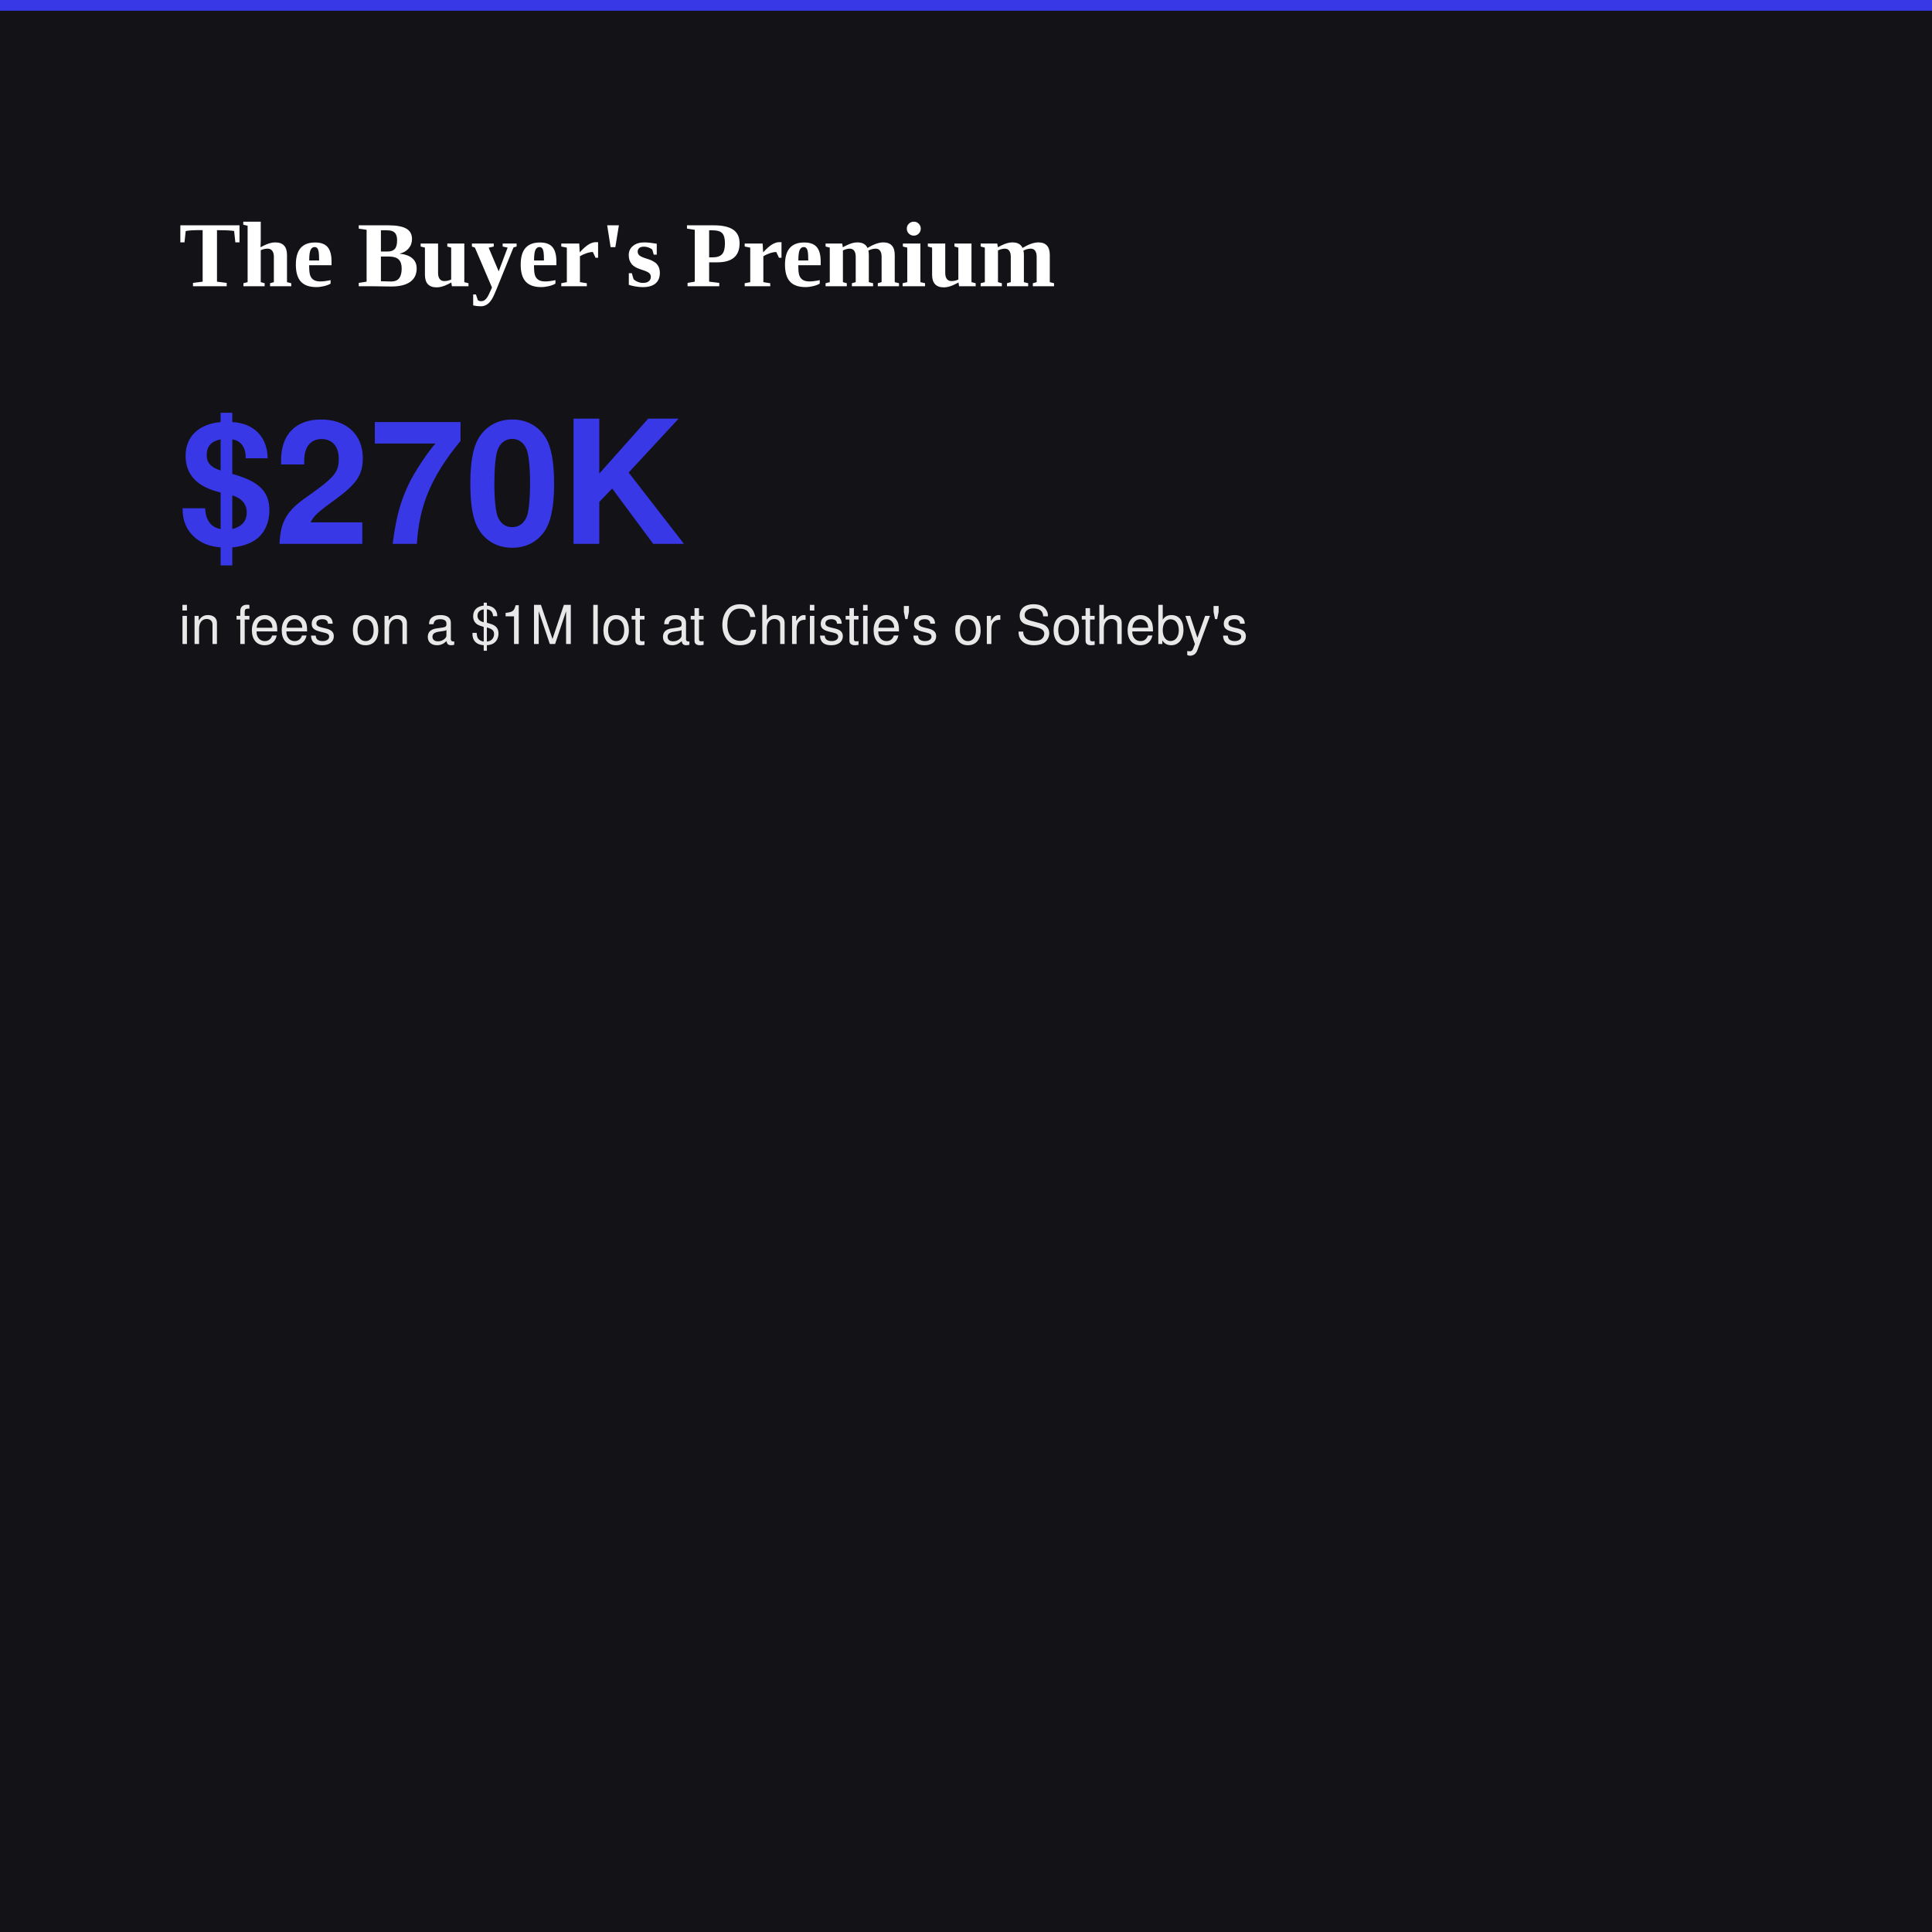
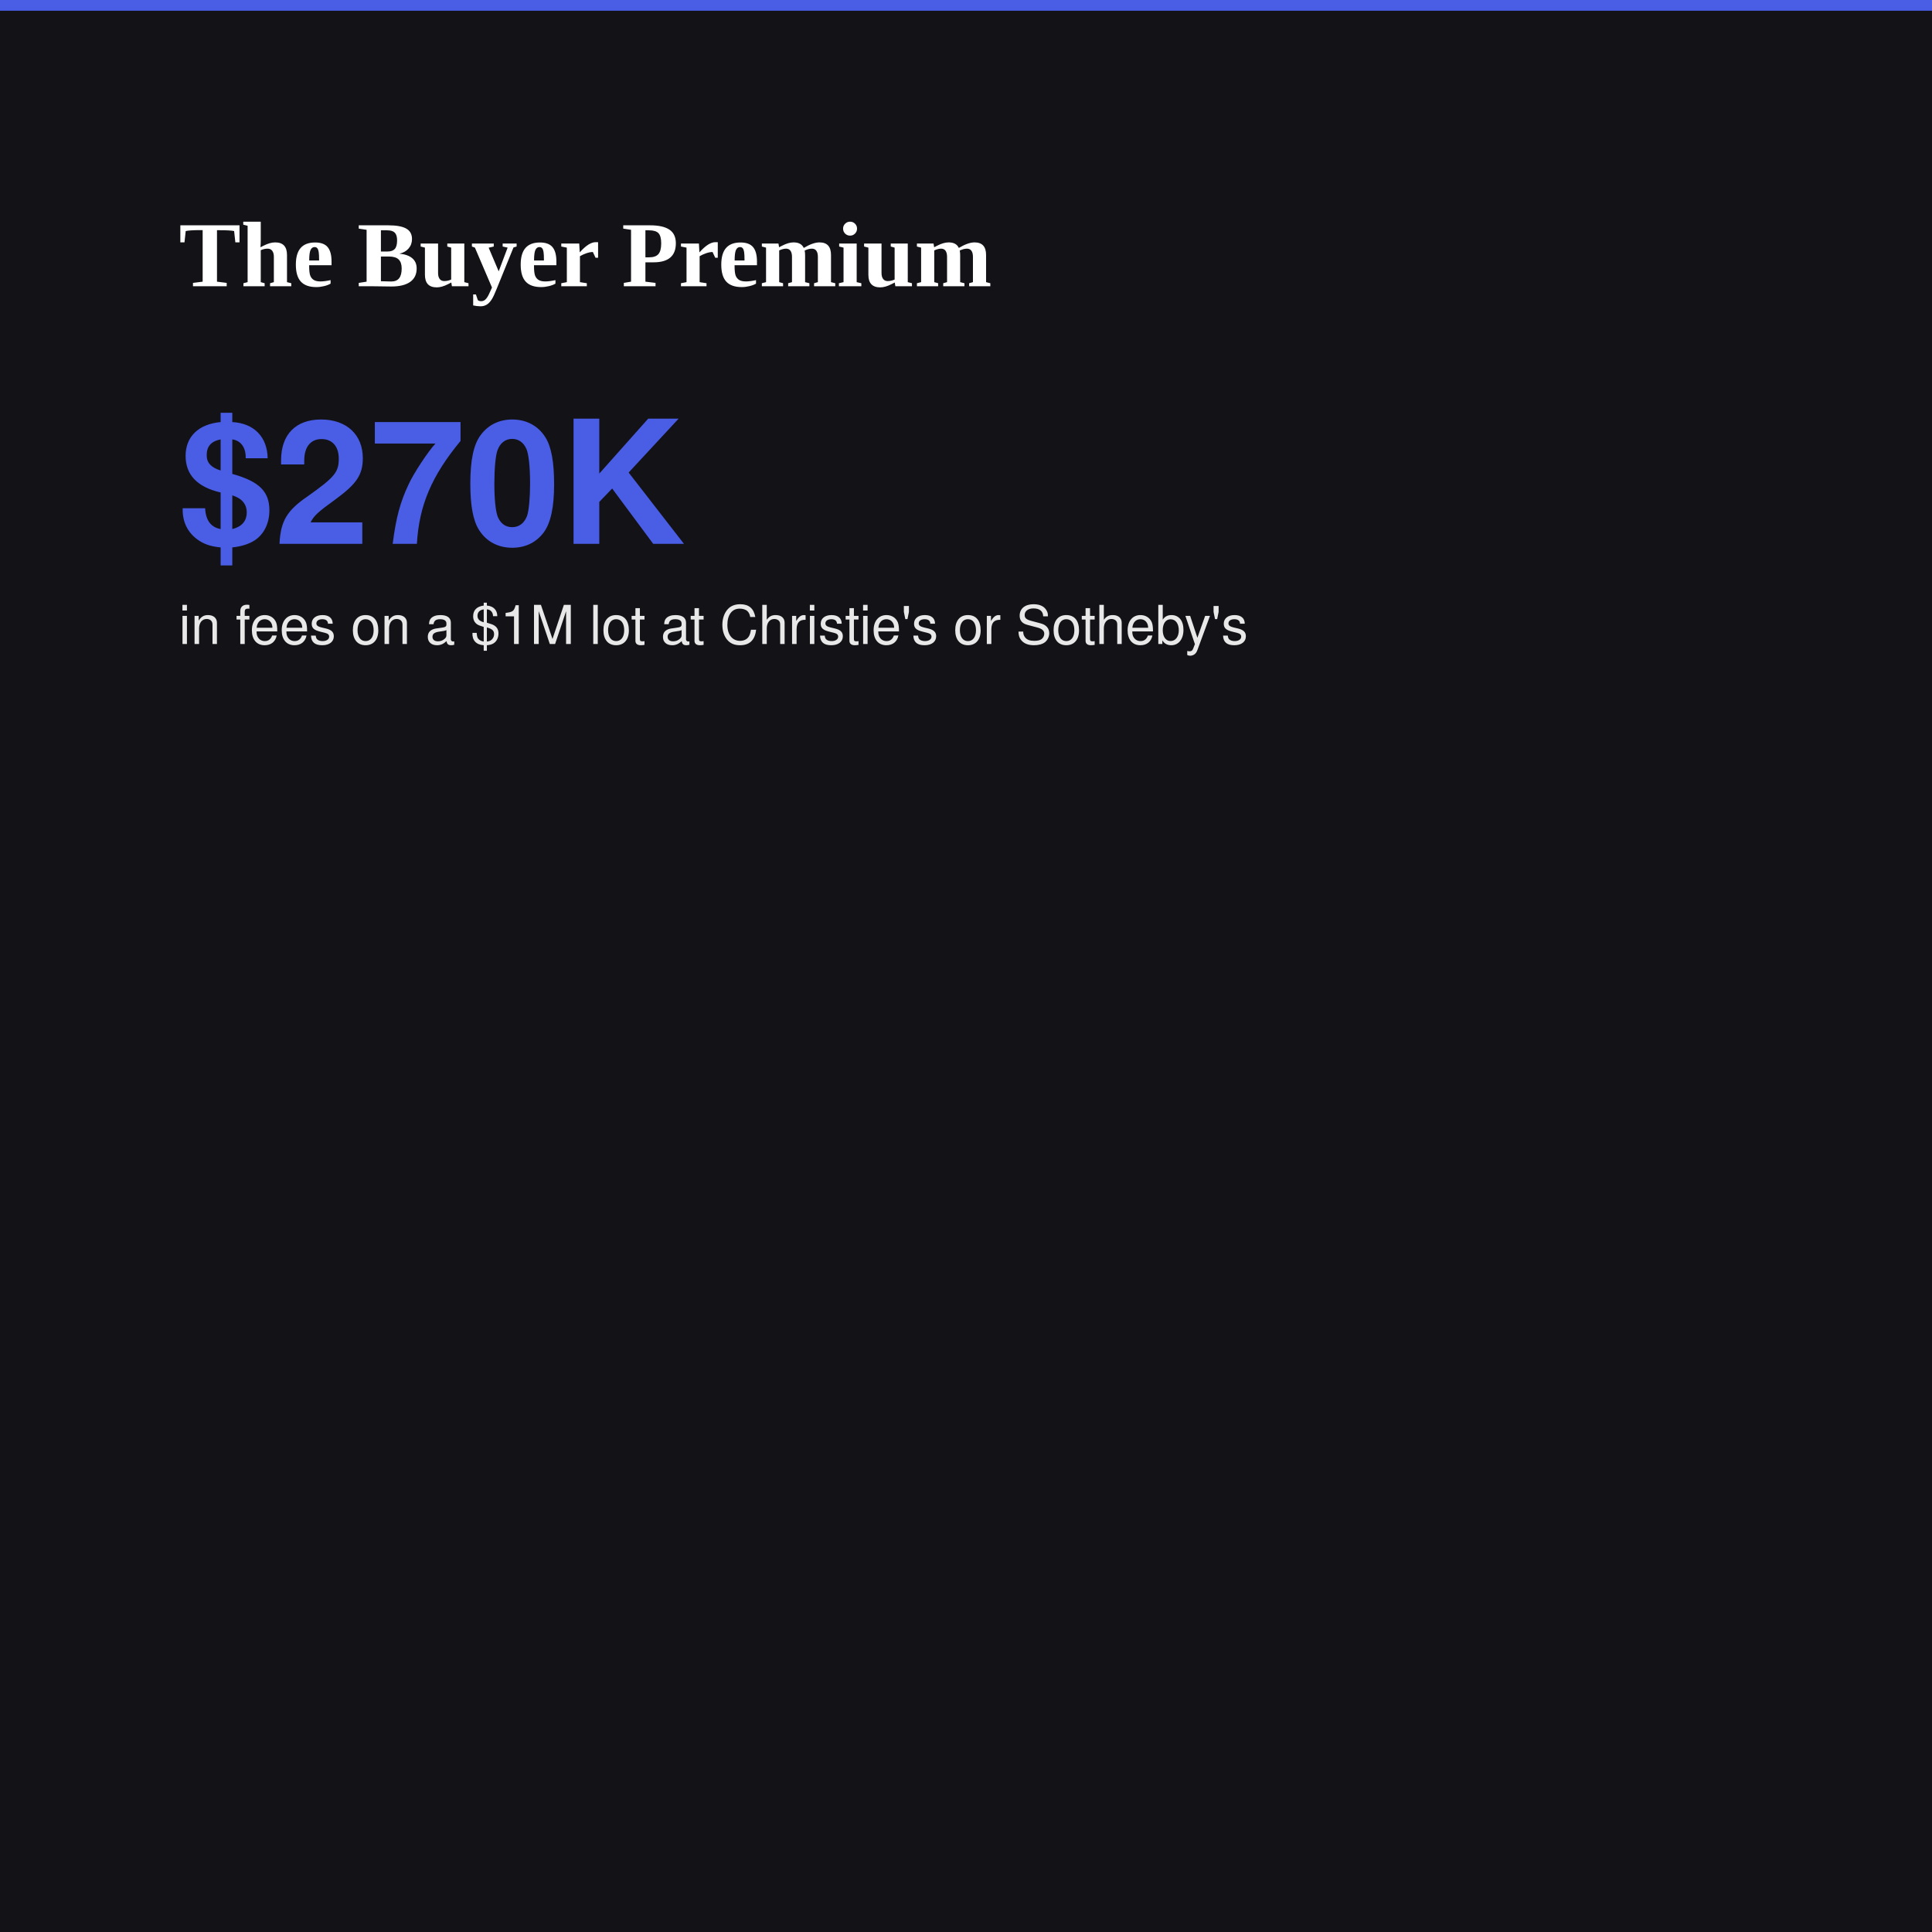
<svg xmlns="http://www.w3.org/2000/svg" viewBox="0 0 1080 1080" width="1080" height="1080">
  <rect width="1080" height="1080" fill="#131217" rx="0" />
-   <rect x="0" y="0" width="1080" height="6" fill="#3838E6" />
-   <text x="100" y="160" fill="#FFFFFF" font-family="Tiempos Headline, Georgia, Times New Roman, serif" font-size="52" font-weight="700">The Buyer's Premium</text>
-   <text x="100" y="304" fill="#3838E6" font-family="Neue Haas Grotesk, Helvetica Neue, Helvetica, Arial, sans-serif" font-size="96" font-weight="800">$270K</text>
+   <rect x="0" y="0" width="1080" height="6" fill="#495DE5" />
+   <text x="100" y="160" fill="#FFFFFF" font-family="Tiempos Headline, Georgia, Times New Roman, serif" font-size="52" font-weight="700">The Buyer Premium</text>
+   <text x="100" y="304" fill="#495DE5" font-family="Neue Haas Grotesk, Helvetica Neue, Helvetica, Arial, sans-serif" font-size="96" font-weight="800">$270K</text>
  <text x="100" y="360" fill="#E8E8E8" font-family="Neue Haas Grotesk, Helvetica Neue, Helvetica, Arial, sans-serif" font-size="30">in fees on a $1M lot at Christie's or Sotheby's</text>
</svg>
